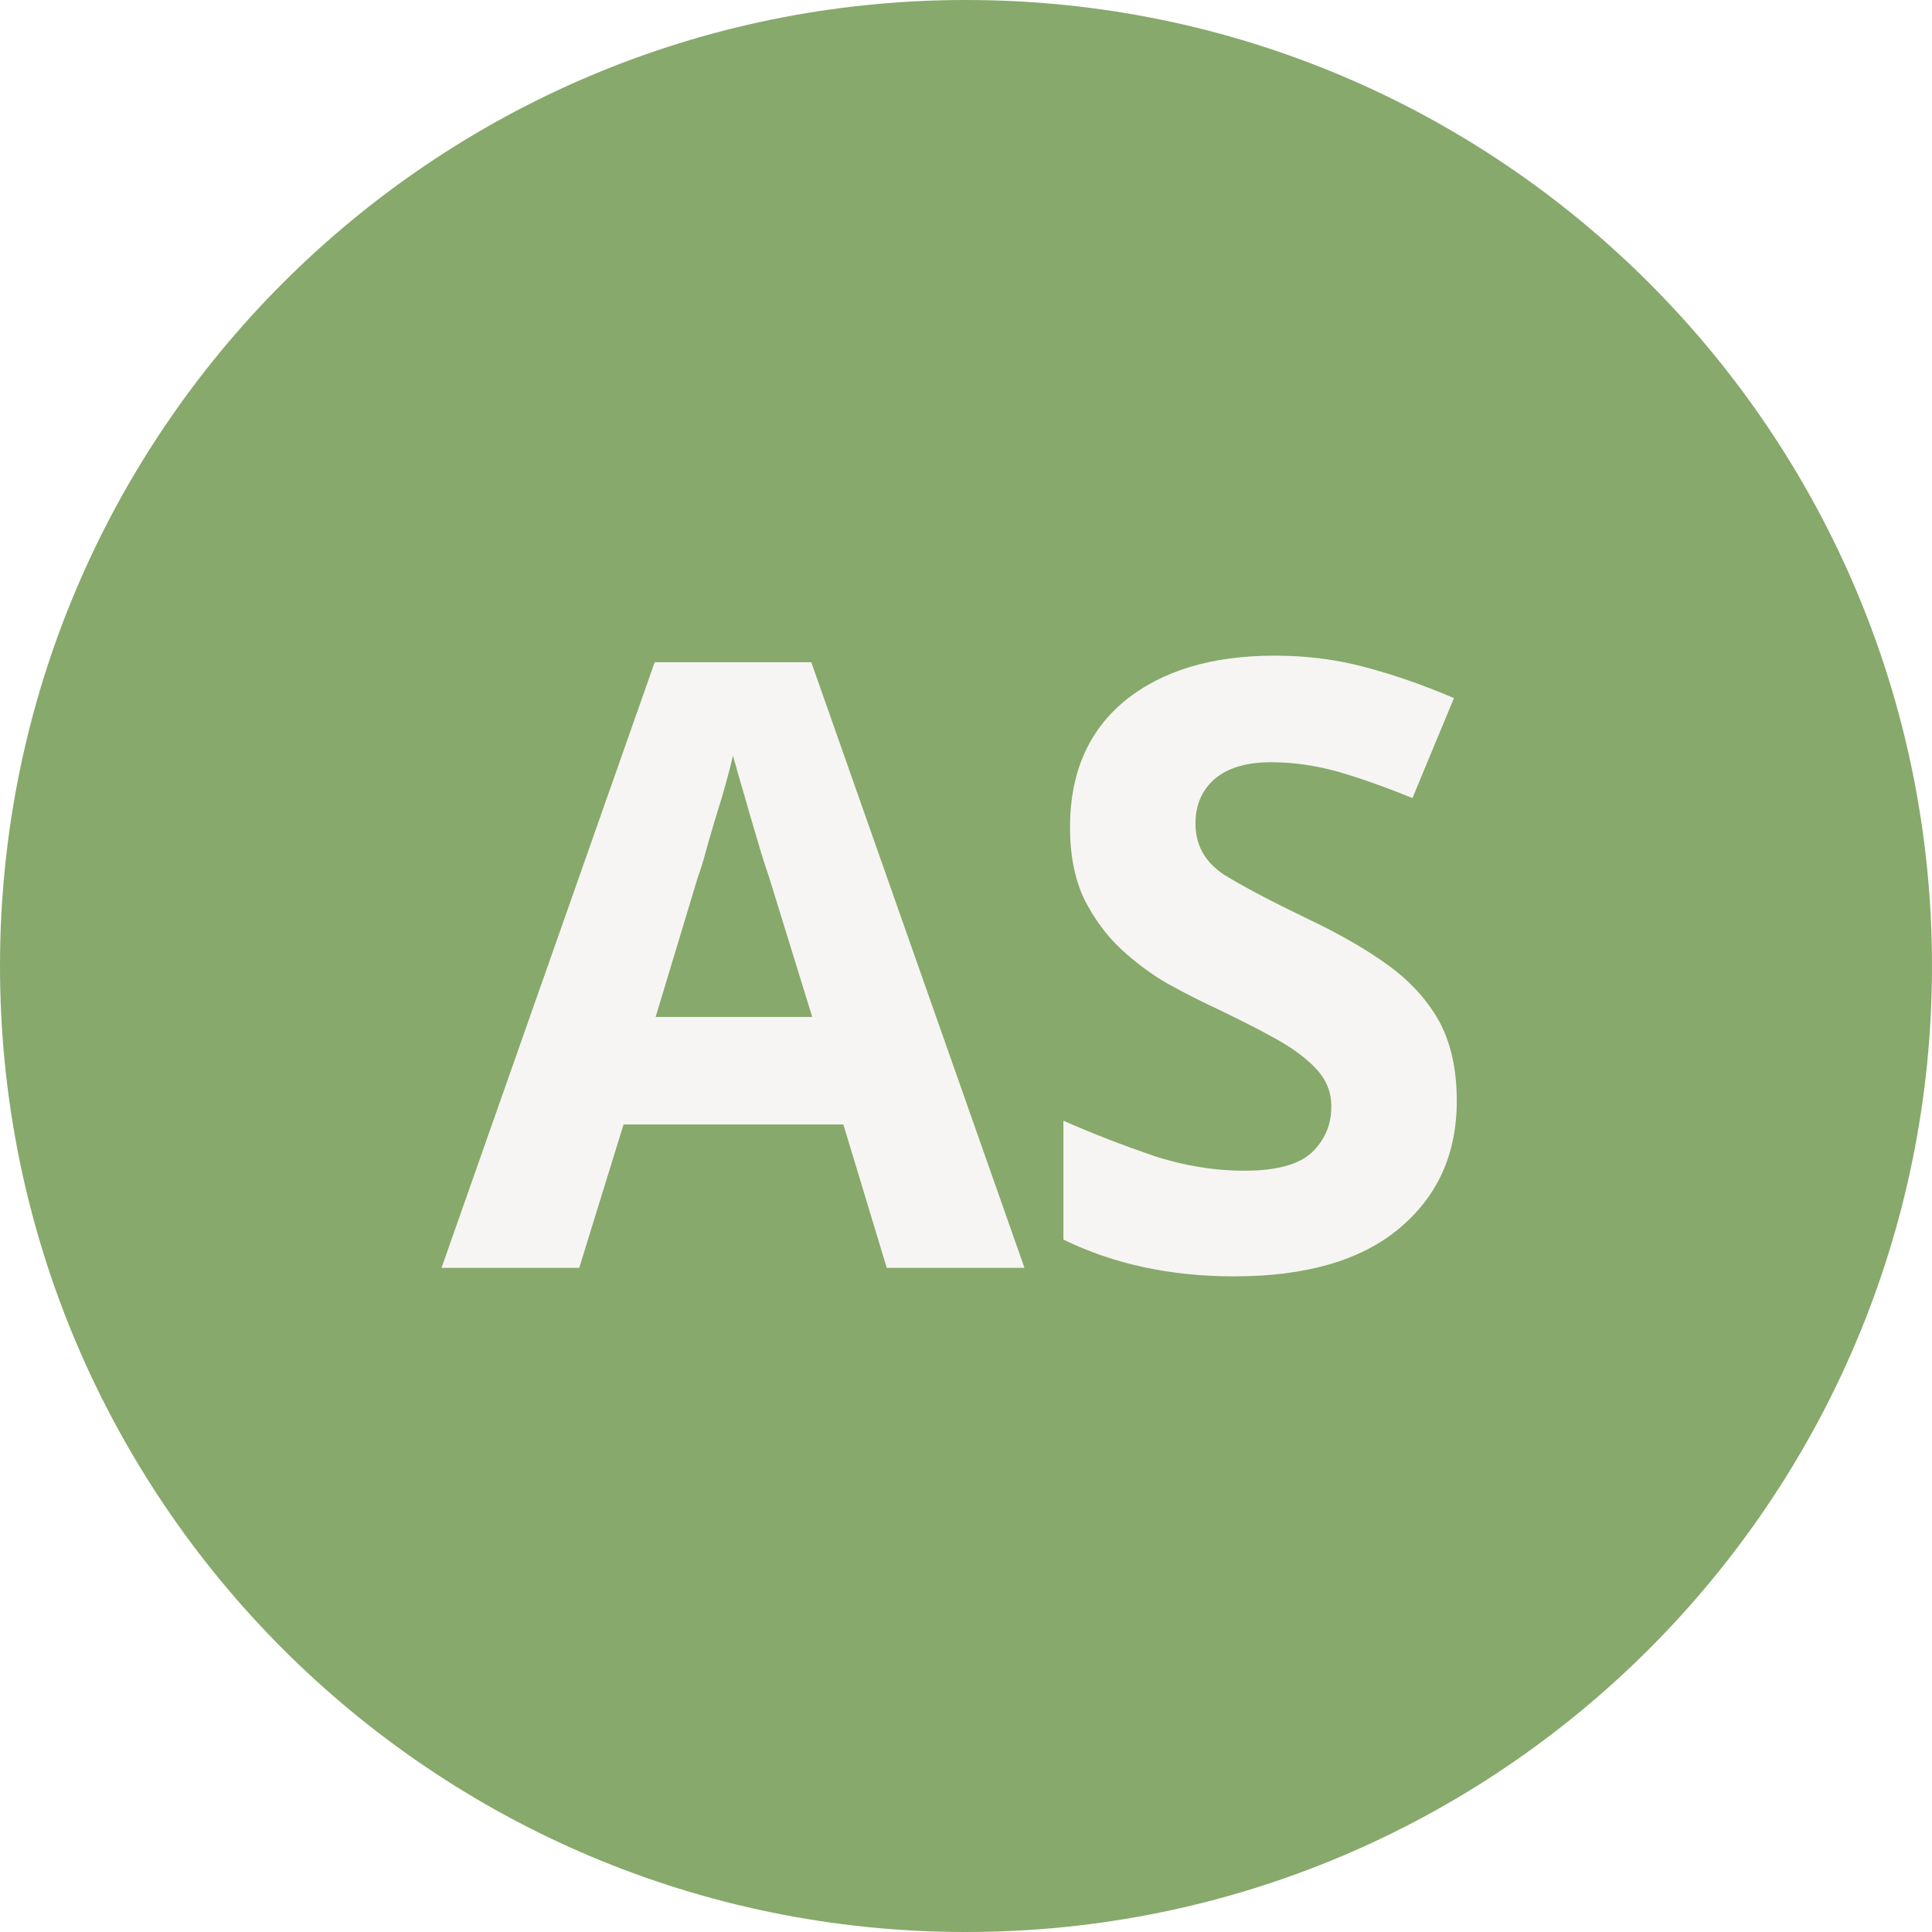
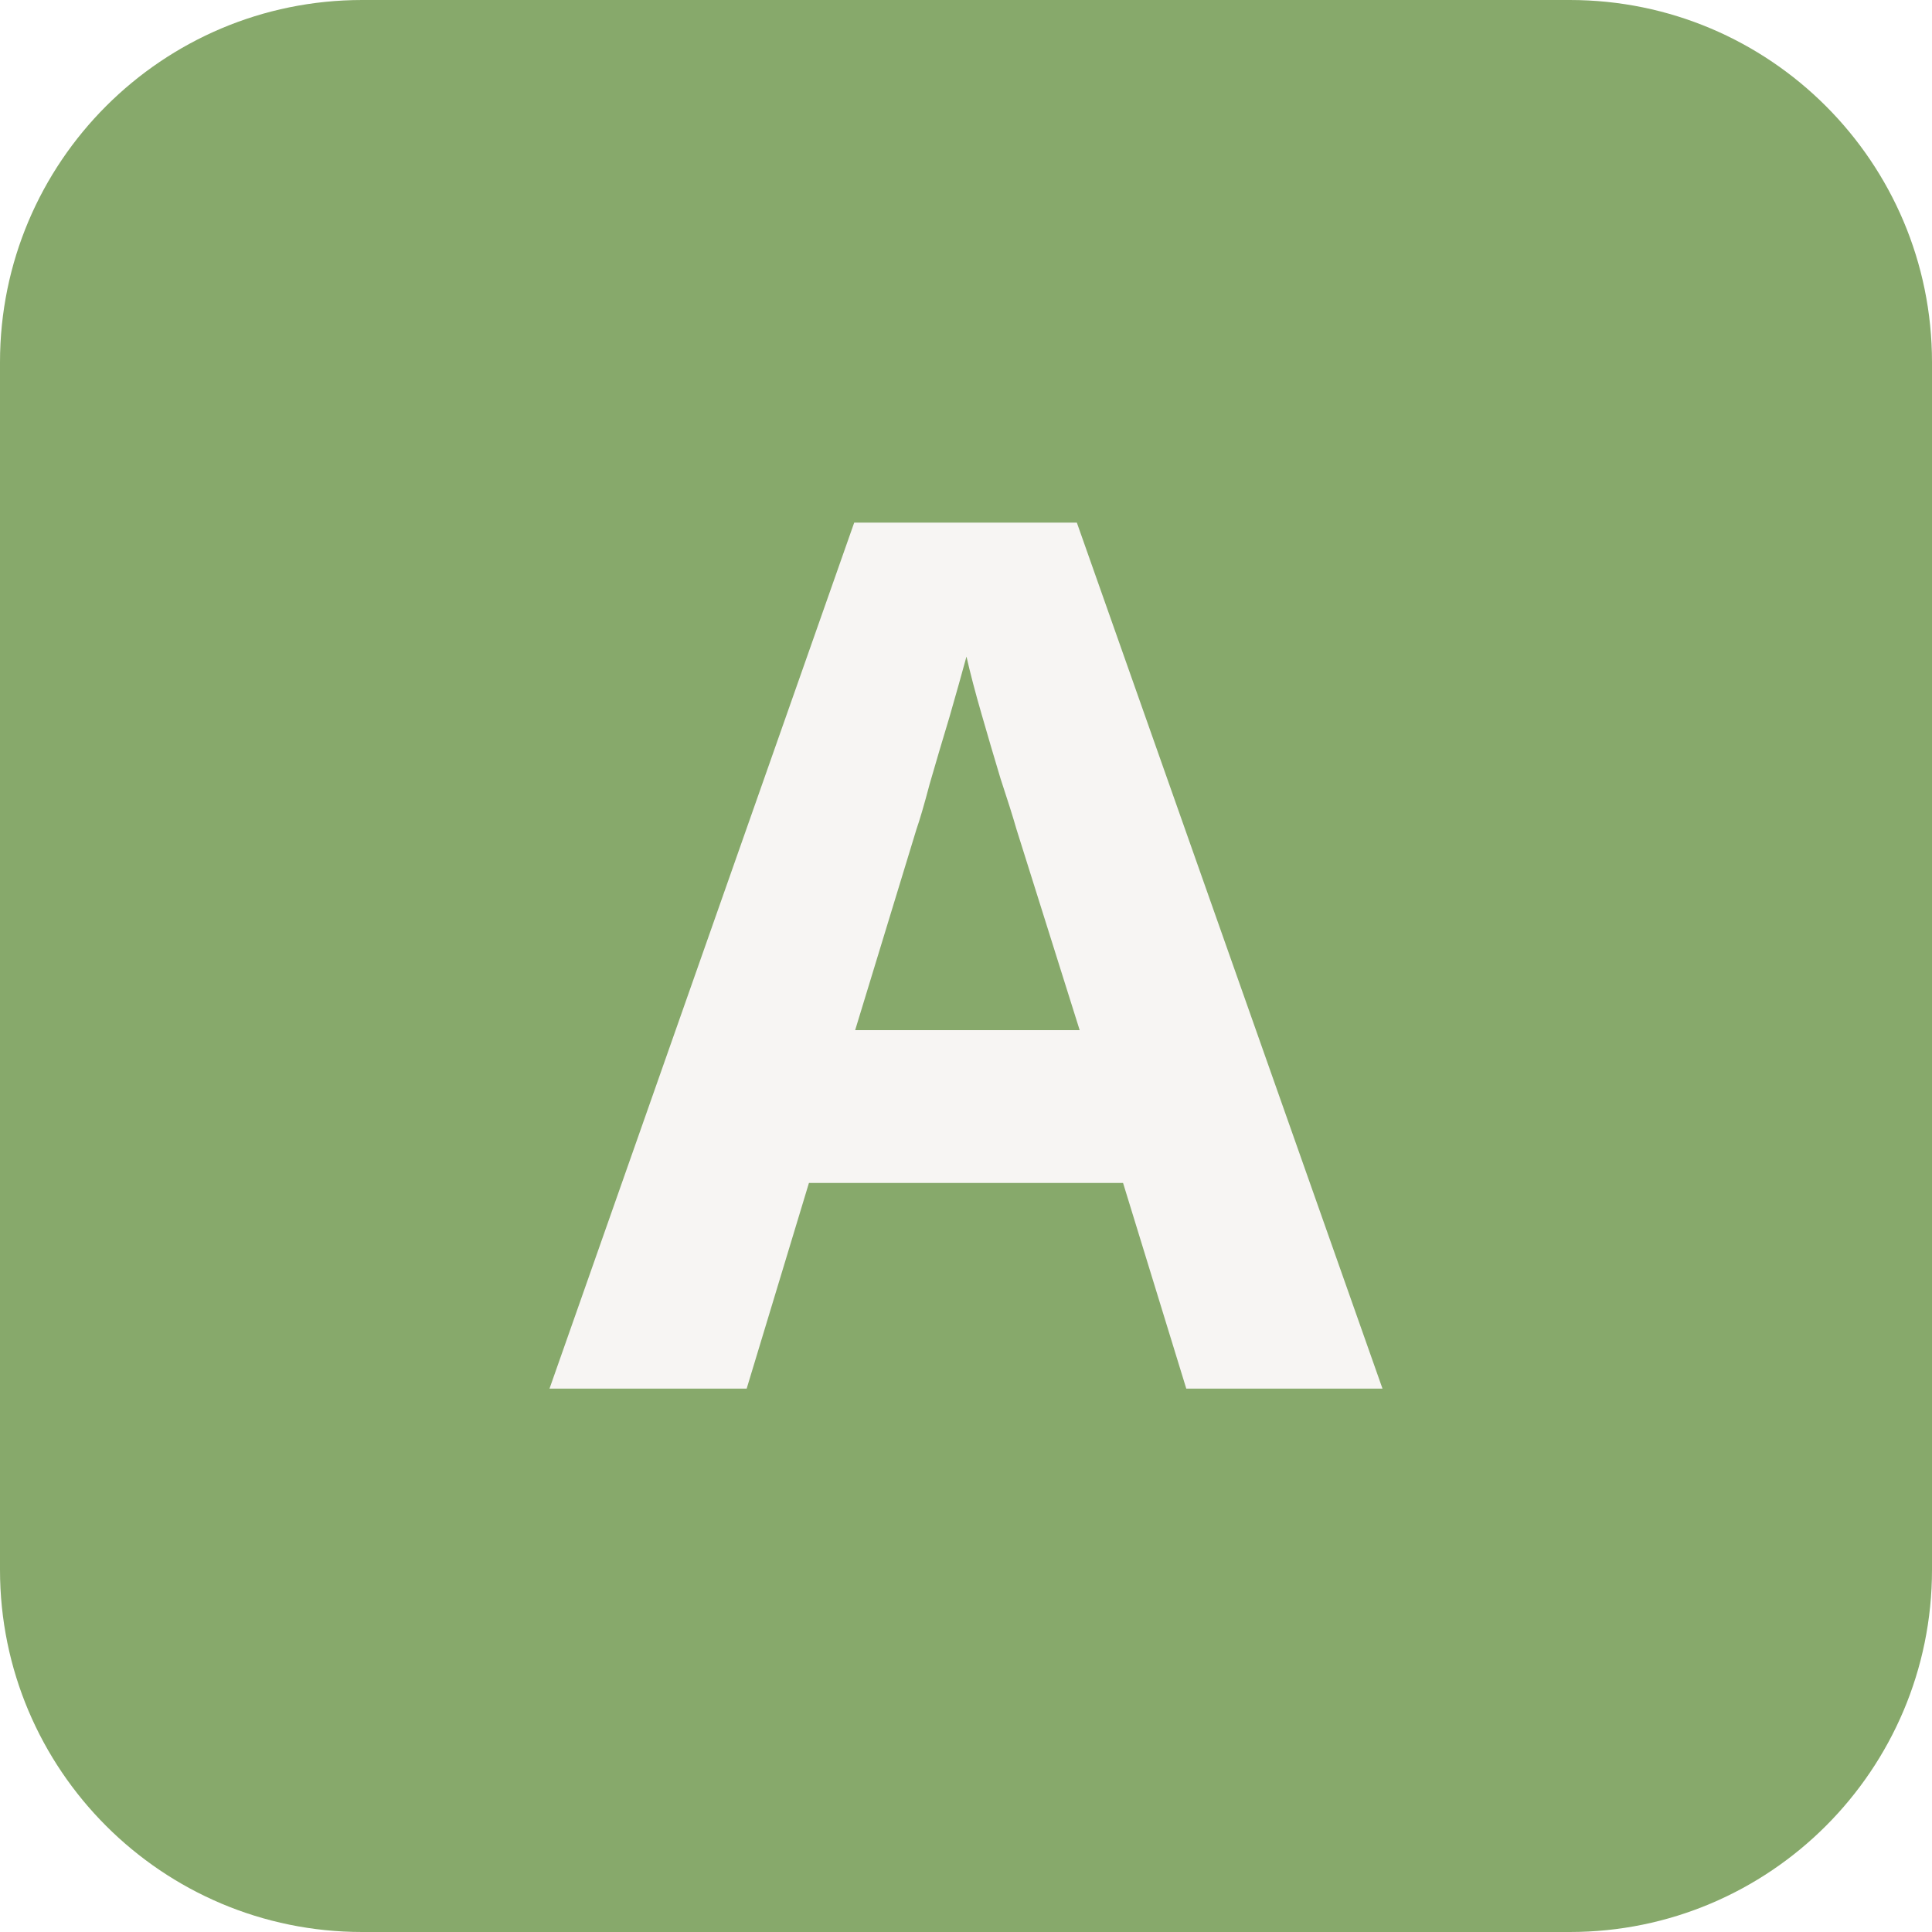
<svg xmlns="http://www.w3.org/2000/svg" viewBox="0 0 32 32">
-   <circle cx="16" cy="16" r="16" fill="#87A96B" />
-   <text x="16" y="21" font-family="sans-serif" font-weight="bold" font-size="14" fill="#F7F5F3" text-anchor="middle">AS</text>
+   <rect width="32" height="32" rx="6" fill="#87A96B" />
+   <text x="16" y="23" text-anchor="middle" font-family="system-ui, sans-serif" font-weight="700" font-size="20" fill="#F7F5F3">A</text>
</svg>
